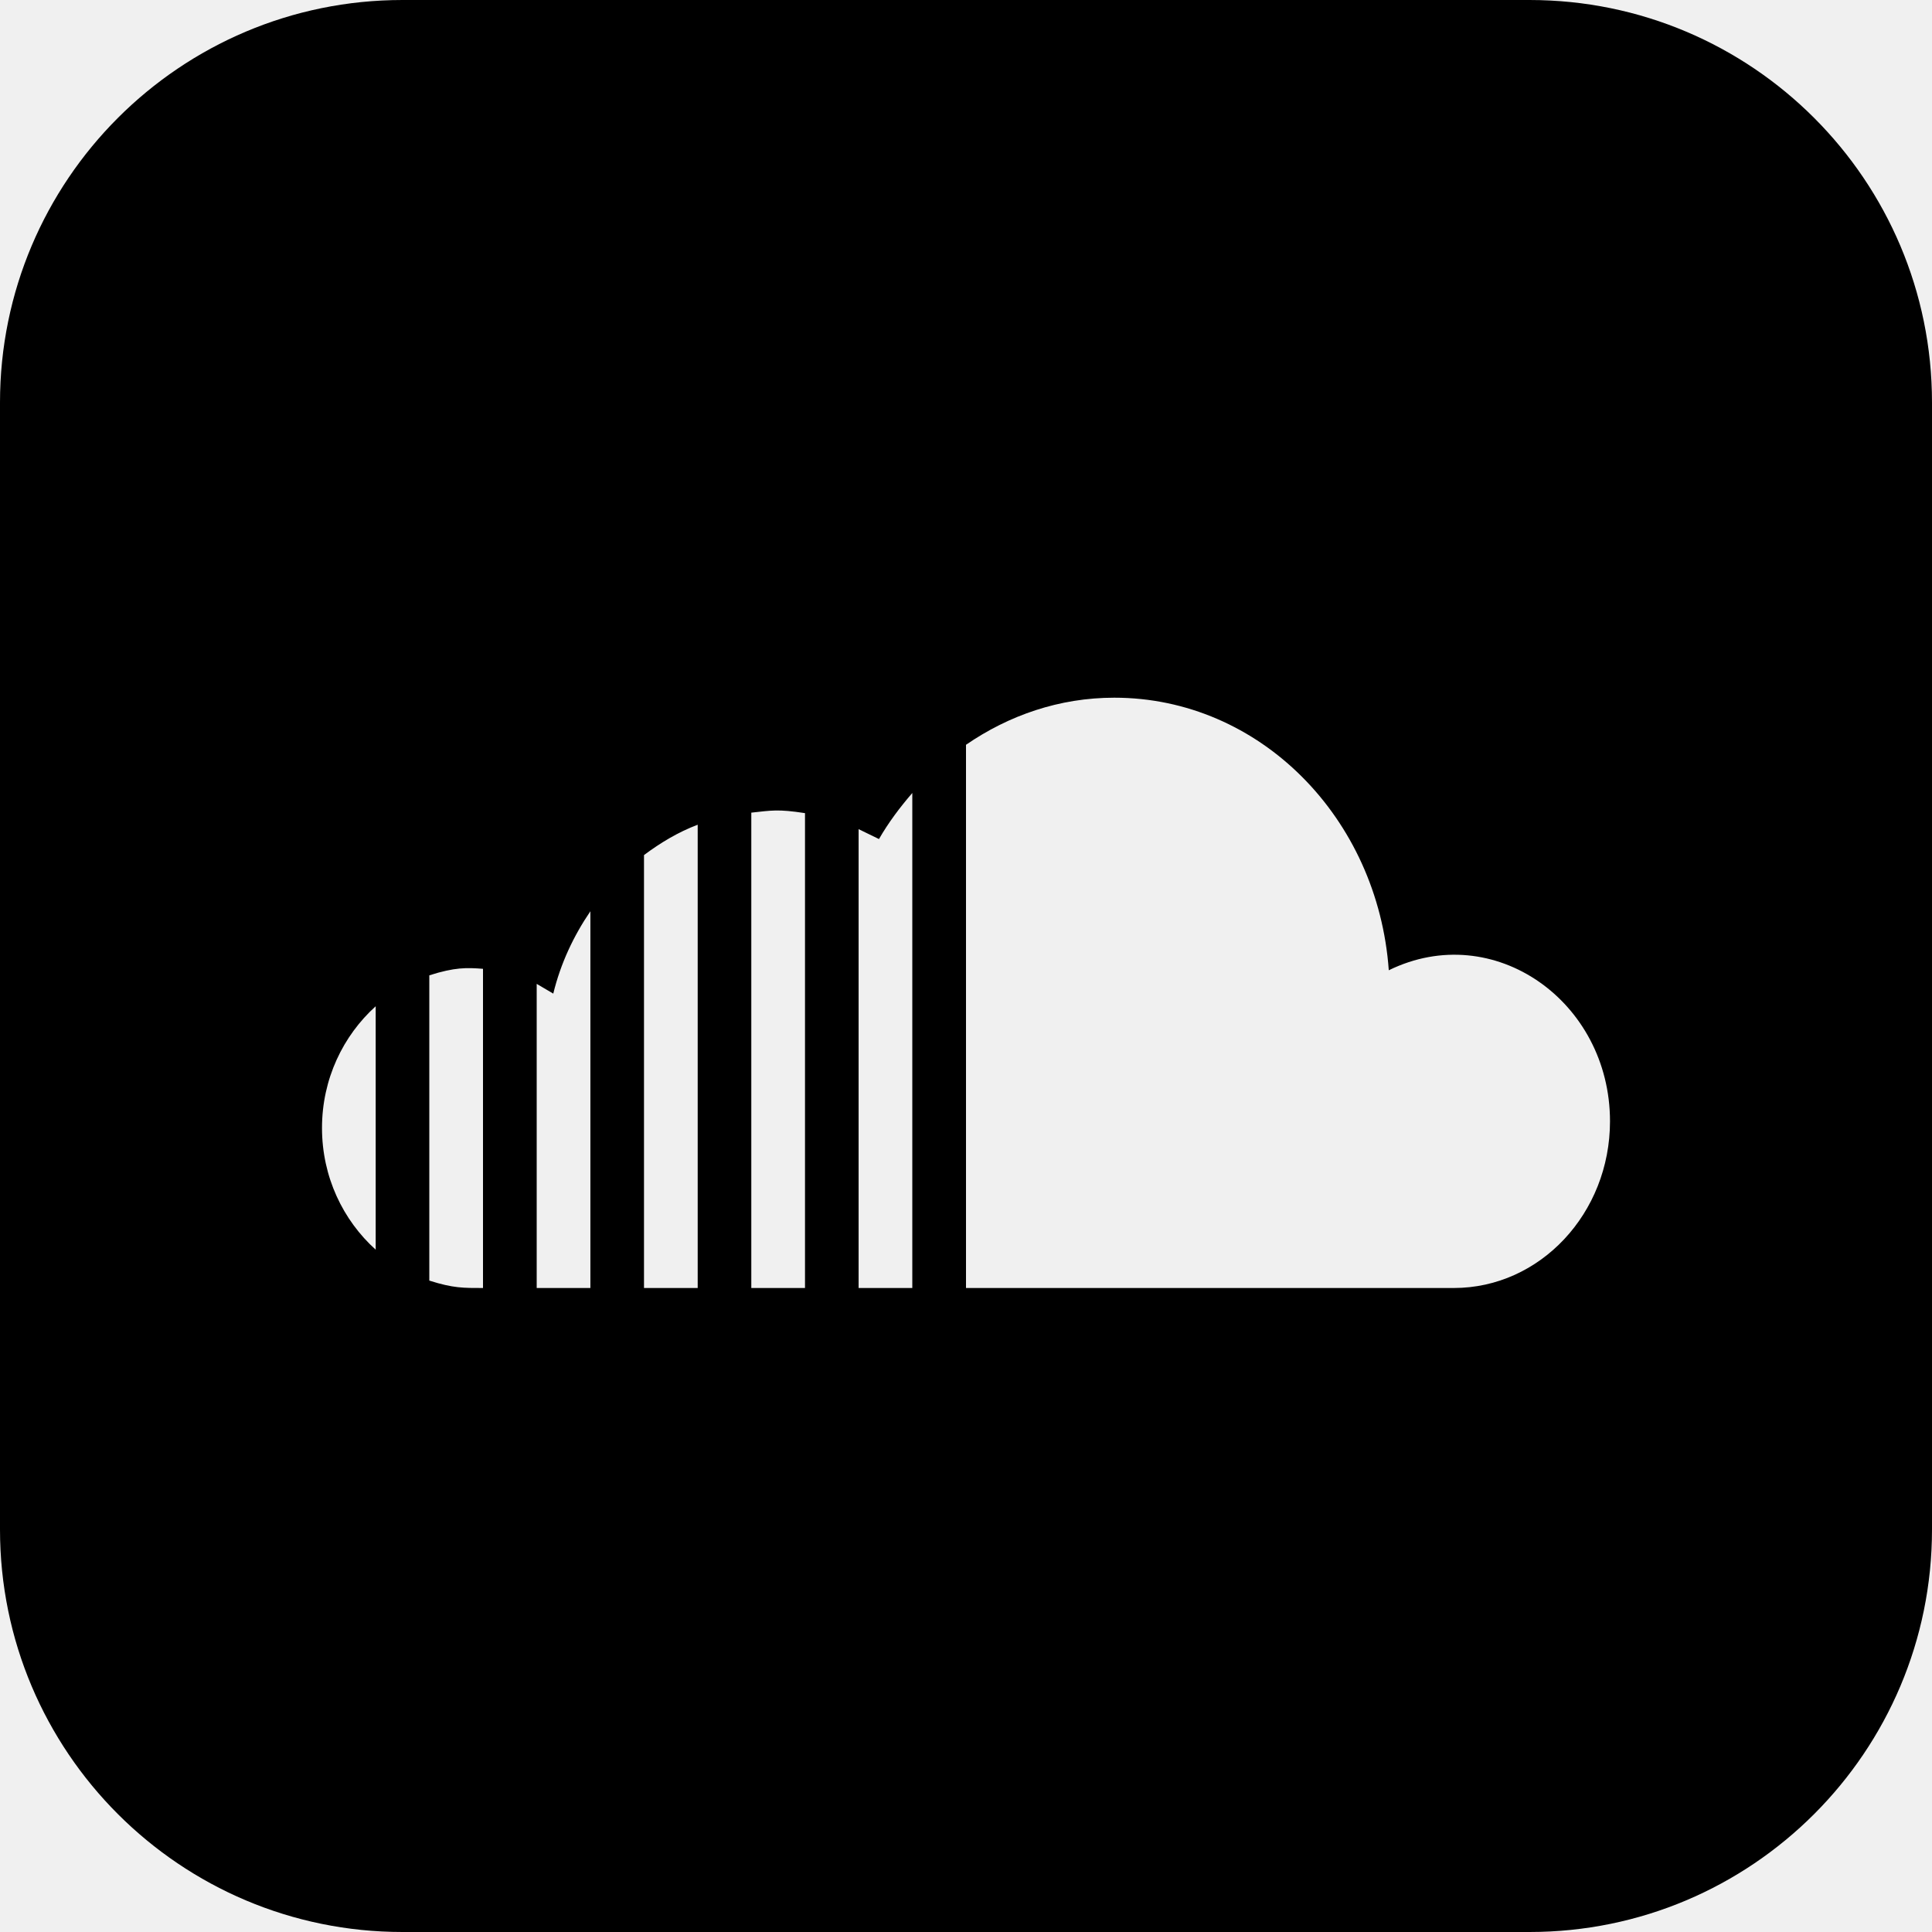
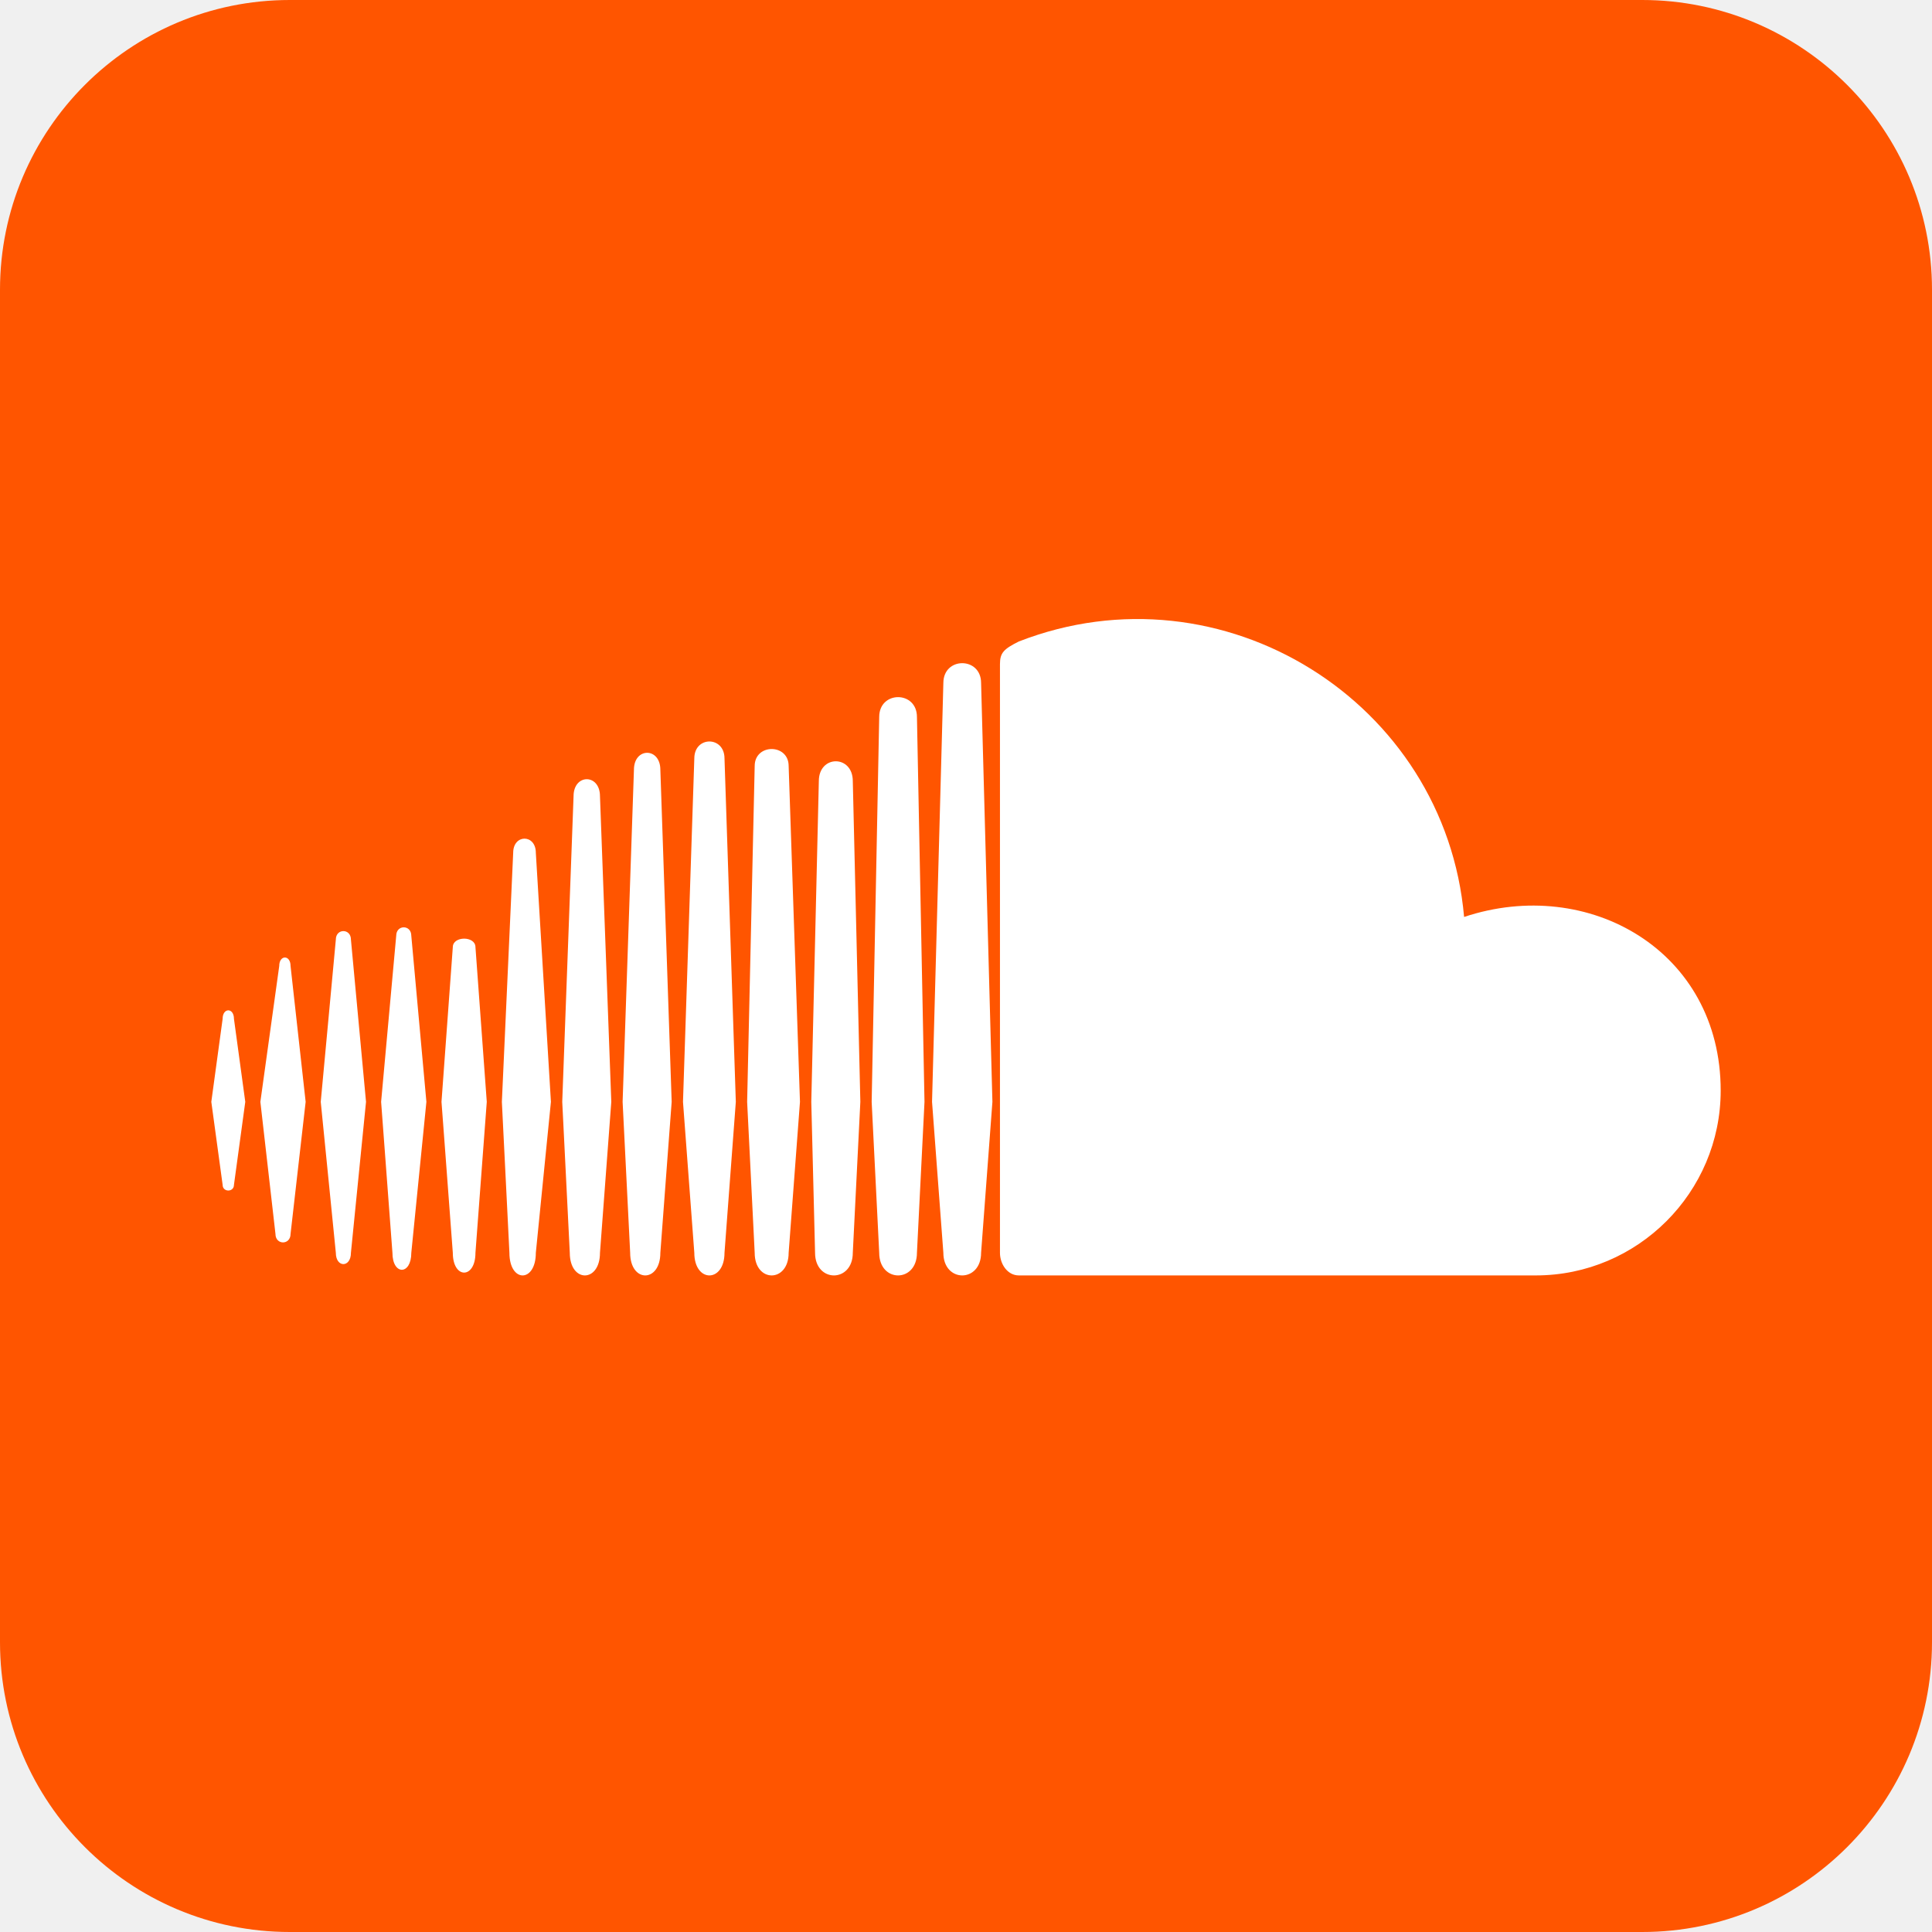
- <svg xmlns="http://www.w3.org/2000/svg" width="24" height="24" viewBox="0 0 24 24">
-   <path d="M19 0h-14c-2.761 0-5 2.239-5 5v14c0 2.761 2.239 5 5 5h14c2.762 0 5-2.239 5-5v-14c0-2.761-2.238-5-5-5zm-14.333 15.524c-.405-.365-.667-.903-.667-1.512 0-.608.262-1.146.667-1.512v3.024zm1.333.476c-.243 0-.369.003-.667-.092v-3.792c.316-.101.465-.097.667-.081v3.965zm1.333 0h-.666v-3.778l.206.121c.091-.375.253-.718.461-1.023v4.68zm1.334 0h-.667v-5.378c.206-.154.426-.286.667-.377v5.755zm1.333 0h-.667v-5.905c.251-.027.328-.046.667.006v5.899zm1.333 0h-.667v-5.7l.253.123c.119-.207.261-.395.414-.572v6.149zm6.727 0h-6.06v-6.748c.532-.366 1.16-.585 1.842-.585 1.809 0 3.275 1.494 3.41 3.386 1.303-.638 2.748.387 2.748 1.876 0 1.143-.869 2.071-1.94 2.071z" />
+ <svg xmlns="http://www.w3.org/2000/svg" viewBox="0 0 512 512">
+   <rect width="512" height="512" rx="15%" fill="#f50" />
+   <path d="m59 270-3 22 3 22c0 2 3 2 3 0l3-22-3-22c0-3-3-3-3 0zm18-14c0-3-3-3-3 0l-5 36 4 35c0 3 4 3 4 0l4-35zm59-30-3 66 2 40c0 8 7 8 7 0l4-40-4-66c0-5-6-5-6 0zm-31 22-4 44 3 40c0 6 5 6 5 0l4-40-4-44c0-3-4-3-4 0zm70 84 3-40-3-88c0-6-7-6-7 0l-3 88 2 40c0 8 8 8 8 0zm68 0 2-40-2-102c0-7-10-7-10 0l-2 102 2 40c0 8 10 8 10 0zm-34 0 3-40-3-89c0-6-9-6-9 0l-2 89 2 40c0 8 9 8 9 0zm-83 0 3-40-3-41c0-3-6-3-6 0l-3 41 3 40c0 7 6 7 6 0zm-33 0 4-40-4-43c0-3-4-3-4 0l-4 43 4 40c0 4 4 4 4 0zm124-125-2 85 1 40c0 8 10 8 10 0l2-40-2-85c0-7-9-7-9 0zm-58 125 3-40-3-81c0-6-7-6-7 0l-3 81 2 40c0 8 8 8 8 0zm33 0 3-40-3-91c0-6-8-6-8 0l-3 91 3 40c0 8 8 8 8 0zm196-89c-5-57-64-94-118-73-4 2-5 3-5 6v156c0 3 2 6 5 6h137c27 0 49-22 49-49 0-37-35-57-68-46zm-138-62-3 111 3 40c0 8 10 8 10 0l3-40-3-111c0-7-10-7-10 0z" fill="#fff" />
</svg>
